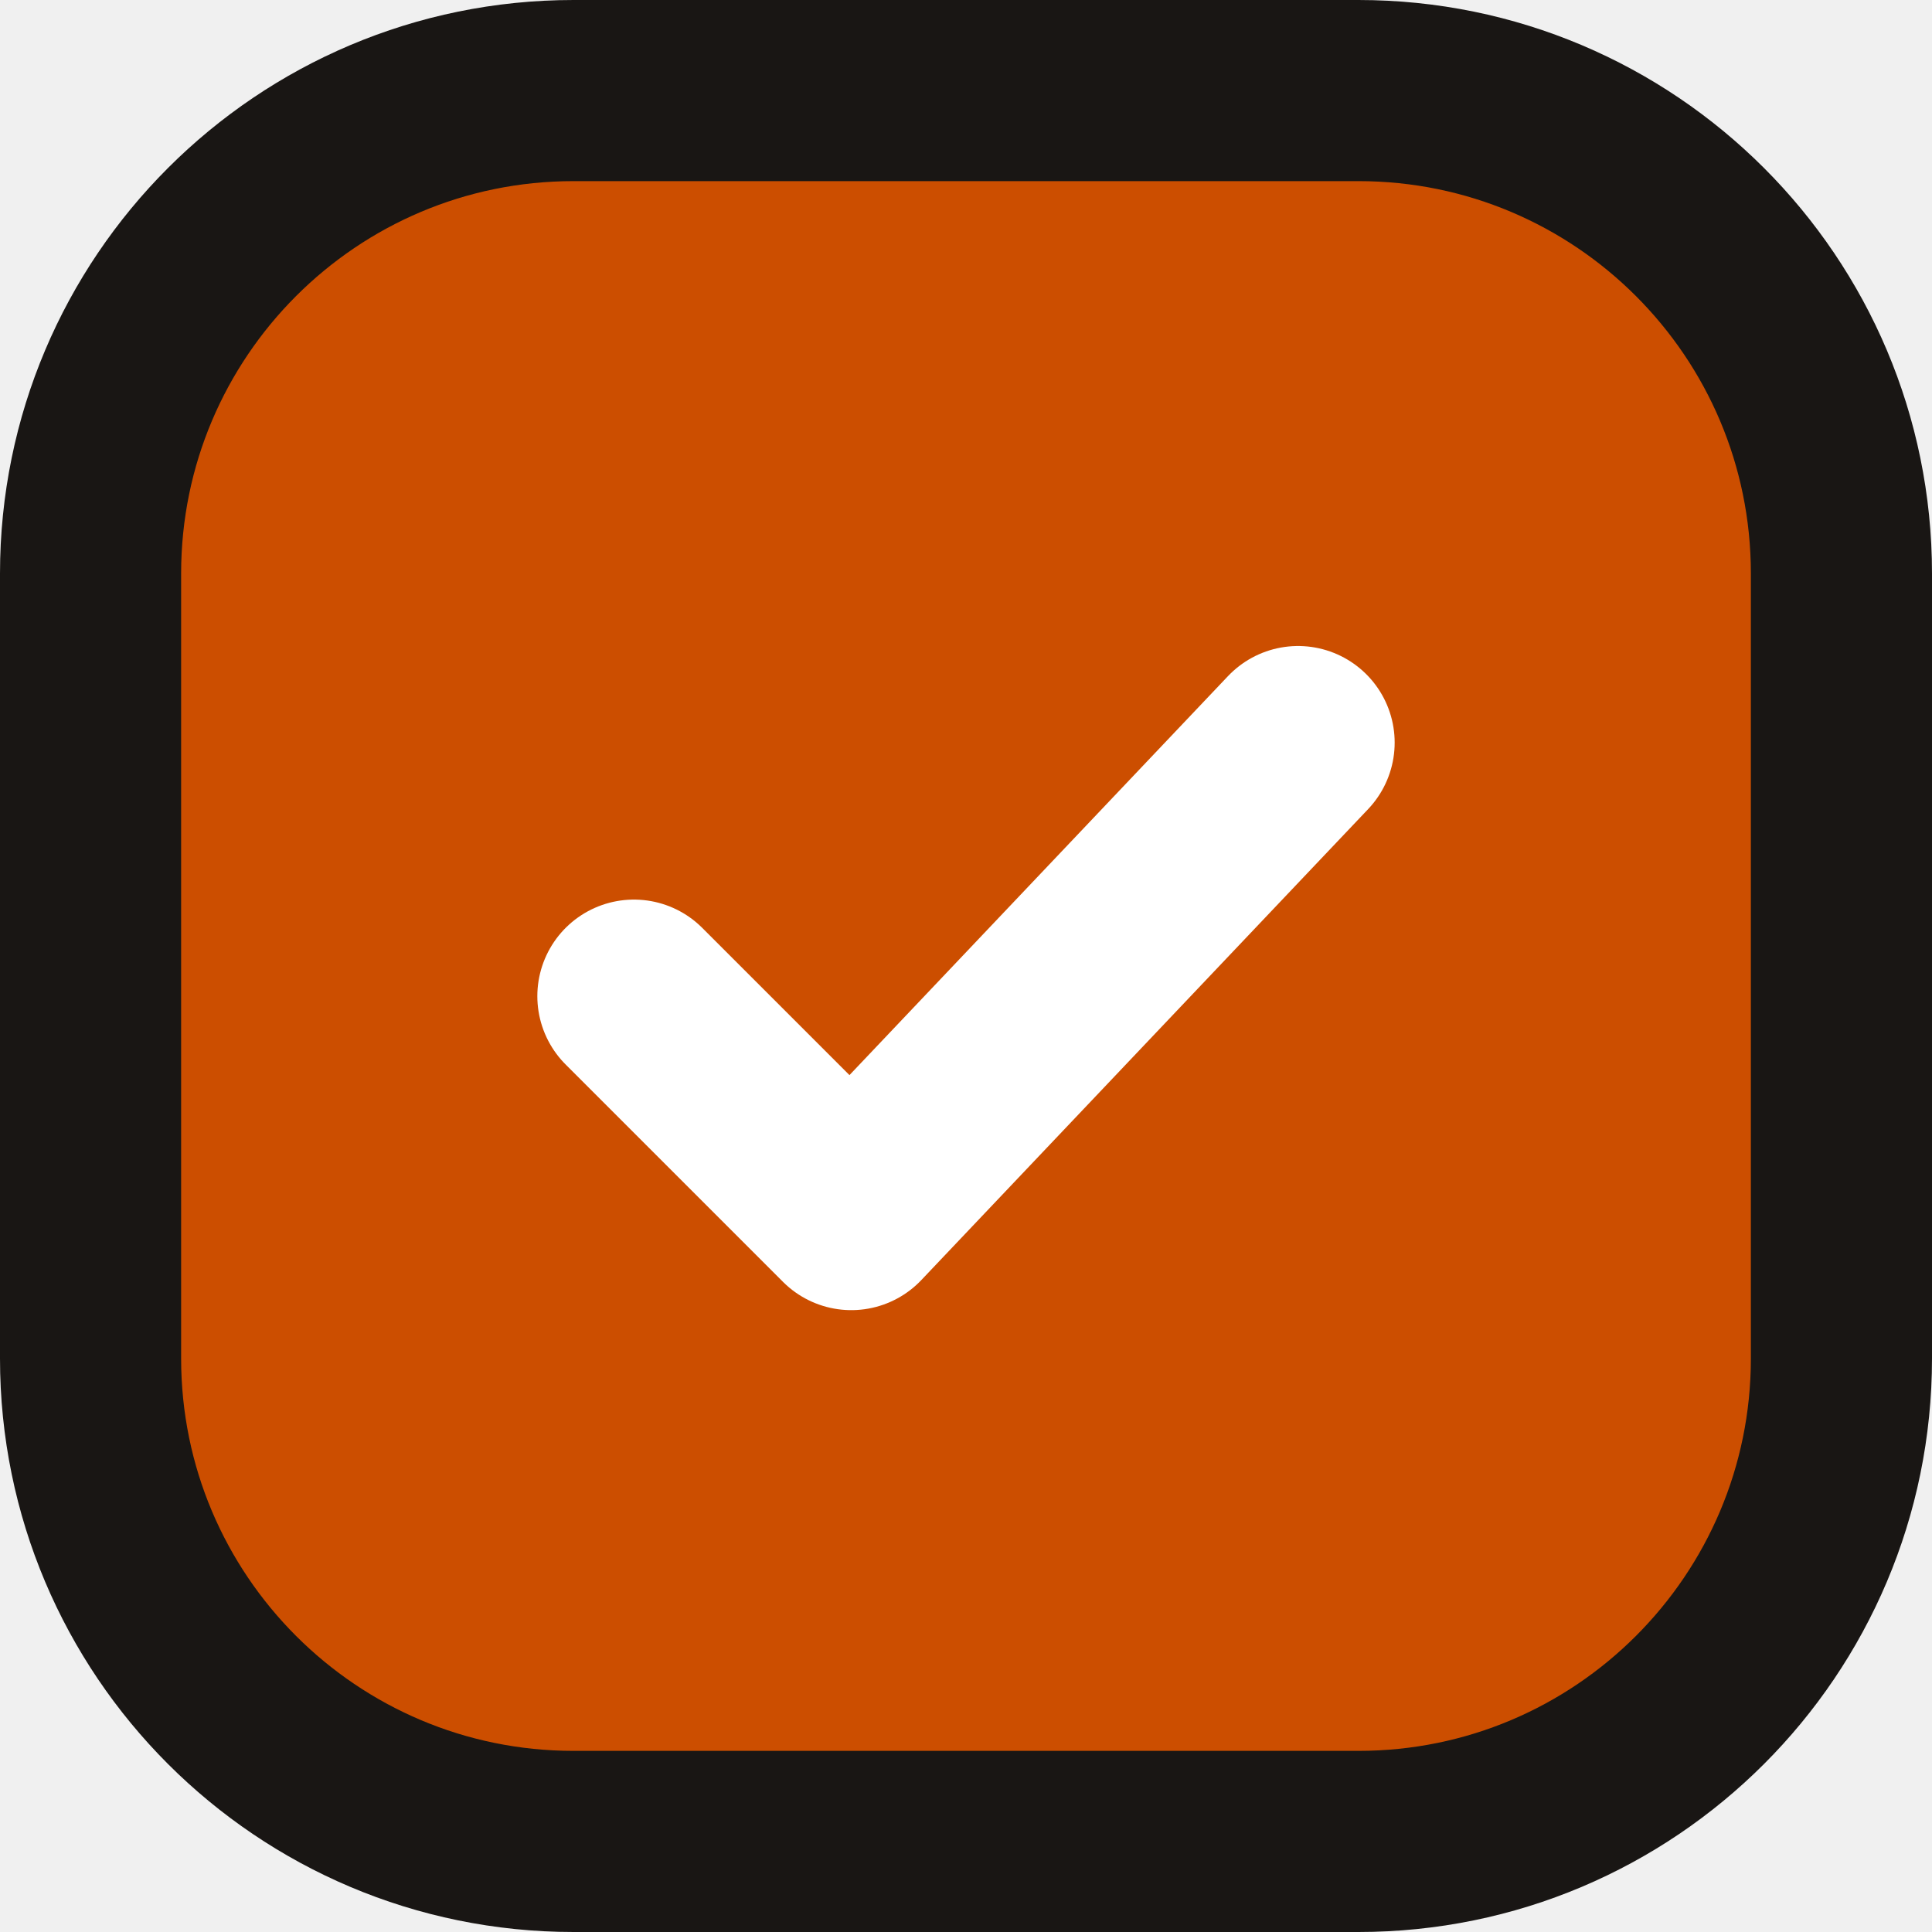
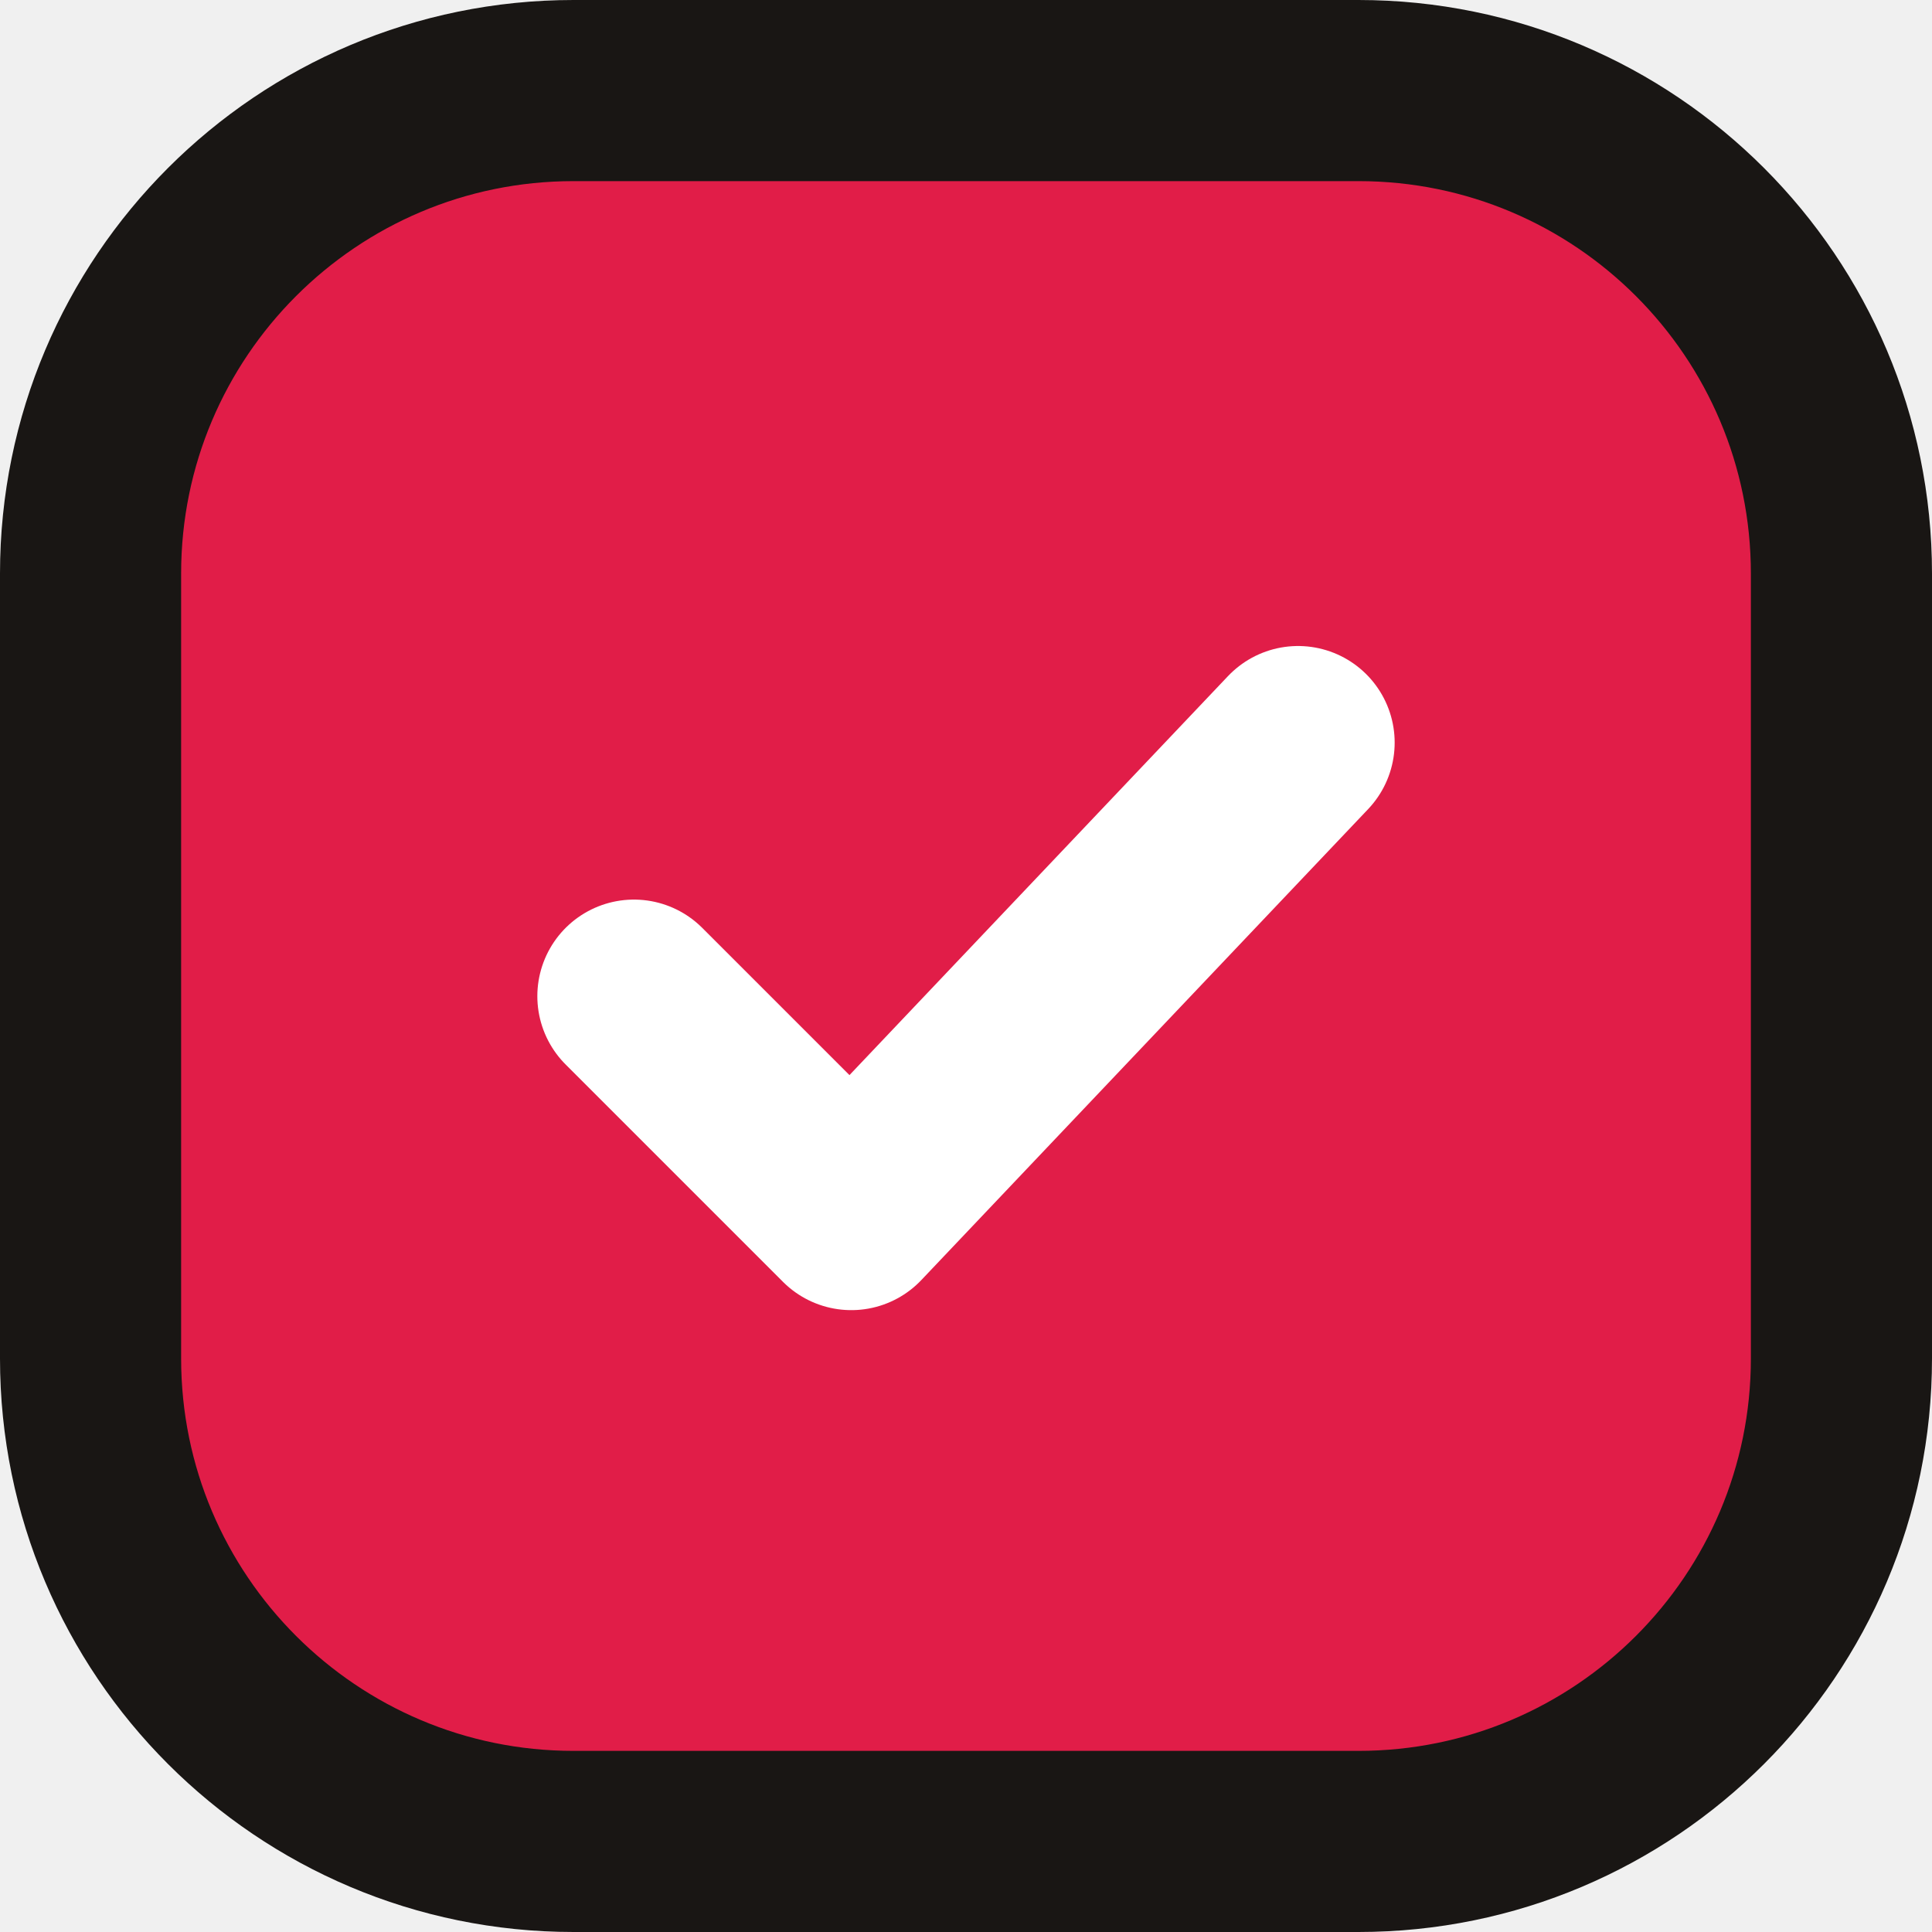
<svg xmlns="http://www.w3.org/2000/svg" viewBox="0 0 32 32" fill="none" role="img" aria-label="Dealpick">
-   <rect x="1.5" y="1.5" width="29" height="29" rx="8" fill="#CC4E00" stroke="#191614" stroke-width="3" />
+   <rect x="1.5" y="1.5" width="29" height="29" rx="8" fill="#E11D48" stroke="#191614" stroke-width="3" />
  <path d="m10.5 16.5 3.6 3.6 7.4-7.8" stroke="#fff" stroke-width="3.2" stroke-linecap="round" stroke-linejoin="round" />
</svg>
